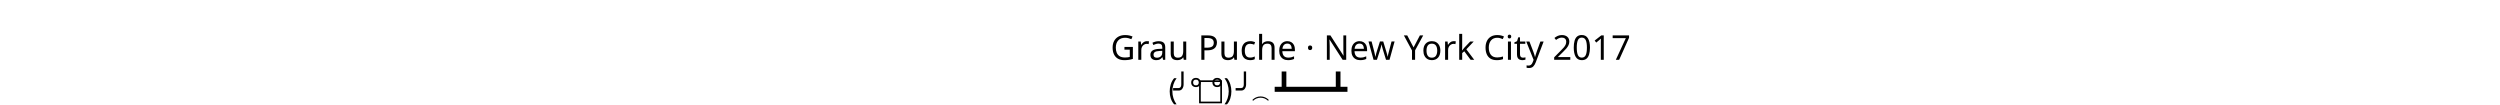
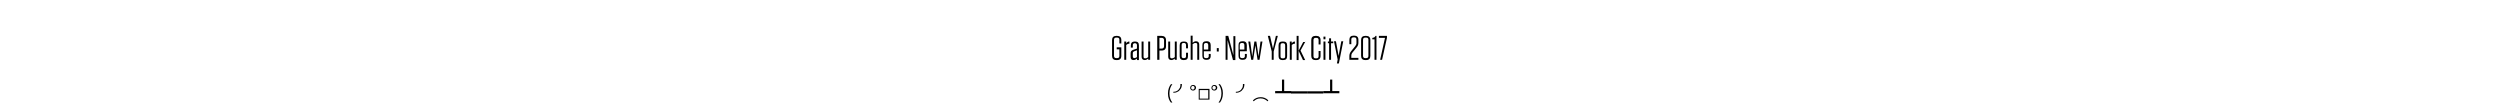
- <svg xmlns="http://www.w3.org/2000/svg" version="1.1" x="0px" y="0px" viewBox="0 0 1024 43" style="enable-background:new 0 0 1024 43;" xml:space="preserve">
+ <svg xmlns="http://www.w3.org/2000/svg" version="1.1" id="Layer_1" x="0px" y="0px" viewBox="256 491 1024 43" style="enable-background:new 256 491 1024 43;" xml:space="preserve">
  <style type="text/css">
- 	.st0{font-family:'Tungsten-Book';}
- 	.st1{font-size:14px;}
- 	.st2{font-family:'MyriadArabic-Regular';}
- 	.st3{font-size:12.275px;}
- 	.st4{font-family:'AppleSymbols';}
- 	.st5{font-family:'Muna';}
- 	.st6{font-family:'ArialUnicodeMS';}
- 	.st7{font-size:7px;}
+ 	.st0{enable-background:new    ;}
</style>
-   <g id="Layer_1">
+   <g id="Layer_1_1_">
</g>
  <g id="Layer_2">
-     <text transform="matrix(1 0 0 1 454.8673 24.4998)" class="st0 st1">Grau Puche · New York City 2017</text>
-     <text transform="matrix(1 0 0 1 475.4334 40.7969)">
-       <tspan x="0" y="0" class="st2 st3"> (</tspan>
-       <tspan x="5.2" y="0" class="st4 st3">╯</tspan>
-       <tspan x="11.8" y="0" class="st2 st3">°</tspan>
-       <tspan x="14.6" y="0" class="st5 st3">□</tspan>
-       <tspan x="20.5" y="0" class="st2 st3">°)  </tspan>
-       <tspan x="30.8" y="0" class="st4 st3">╯</tspan>
-       <tspan x="37.4" y="0" class="st6 st7">︵</tspan>
-       <tspan x="44.4" y="0" class="st2 st3"> </tspan>
-       <tspan x="46.8" y="0" class="st4 st3">┻━━┻</tspan>
-     </text>
+     <g class="st0">
+       <path d="M713.4,511.2v-0.8h1.9v3.5c0,1.1-0.6,1.7-1.7,1.7h-0.4c-1.1,0-1.7-0.6-1.7-1.7v-6.5c0-1.1,0.6-1.7,1.7-1.7h0.4    c1.1,0,1.7,0.6,1.7,1.7v1.4h-0.8v-1.5c0-0.6-0.3-0.9-0.9-0.9h-0.4c-0.6,0-0.9,0.3-0.9,0.9v6.6c0,0.6,0.3,0.9,0.9,0.9h0.4    c0.6,0,0.9-0.3,0.9-0.9v-2.7H713.4z" />
+       <path d="M716.5,508h0.8v0.8c0.3-0.5,0.7-0.8,1.3-0.8v0.9c-0.6,0-0.9,0.2-1.3,0.5v6.1h-0.8V508z" />
+       <path d="M719.1,512.9c0-0.9,0.3-1.2,1.1-1.5l1.5-0.5v-1.4c0-0.5-0.3-0.8-0.8-0.8h-0.1c-0.5,0-0.8,0.3-0.8,0.8v1h-0.8v-0.9    c0-1,0.5-1.6,1.6-1.6h0.1c1.1,0,1.6,0.5,1.6,1.6v6h-0.8V515c-0.4,0.3-0.8,0.6-1.4,0.6h0c-0.8,0-1.2-0.4-1.2-1.3V512.9z     M721.7,514.4v-2.8l-1.1,0.4c-0.5,0.2-0.6,0.4-0.6,0.9v1.2c0,0.4,0.2,0.7,0.7,0.7h0C720.9,514.8,721.2,514.7,721.7,514.4z" />
+       <path d="M727.1,515.5h-0.8V515c-0.4,0.3-0.8,0.6-1.4,0.6h0c-0.8,0-1.3-0.5-1.3-1.3V508h0.8v6.2c0,0.5,0.2,0.7,0.7,0.7h0    c0.4,0,0.7-0.1,1.2-0.5V508h0.8V515.5z" />
+       <path d="M730.8,515.5H730v-9.8h1.8c1.1,0,1.8,0.6,1.8,1.7v2.5c0,1.2-0.6,1.8-1.8,1.8h-0.9V515.5z M731.8,506.5h-0.9v4.4h0.9    c0.6,0,1-0.3,1-1v-2.6C732.7,506.8,732.4,506.5,731.8,506.5z" />
+       <path d="M738,515.5h-0.8V515c-0.4,0.3-0.8,0.6-1.4,0.6h0c-0.8,0-1.3-0.5-1.3-1.3V508h0.8v6.2c0,0.5,0.2,0.7,0.7,0.7h0    c0.4,0,0.7-0.1,1.2-0.5V508h0.8V515.5z" />
+       <path d="M741.8,509.5c0-0.6-0.3-0.9-0.8-0.9h-0.2c-0.6,0-0.8,0.3-0.8,0.9v4.5c0,0.6,0.3,0.8,0.8,0.8h0.2c0.6,0,0.8-0.3,0.8-0.8    v-1.4h0.8v1.4c0,1.1-0.5,1.6-1.6,1.6h-0.2c-1.1,0-1.6-0.6-1.6-1.6v-4.4c0-1.1,0.5-1.6,1.6-1.6h0.2c1.1,0,1.6,0.5,1.6,1.6v1.2h-0.8    V509.5z" />
+       <path d="M743.7,505.6h0.8v2.9c0.4-0.3,0.8-0.6,1.4-0.6h0c0.8,0,1.3,0.5,1.3,1.3v6.3h-0.8v-6.2c0-0.5-0.2-0.7-0.7-0.7h0    c-0.4,0-0.7,0.1-1.2,0.5v6.4h-0.8V505.6z" />
+       <path d="M749.1,512.1v1.9c0,0.6,0.3,0.8,0.9,0.8h0.2c0.6,0,0.9-0.3,0.9-0.8v-0.9h0.8v0.8c0,1.1-0.6,1.6-1.6,1.6h-0.2    c-1.1,0-1.6-0.6-1.6-1.6v-4.4c0-1.1,0.5-1.6,1.6-1.6h0.2c1.1,0,1.6,0.6,1.6,1.6v2.5H749.1z M749.1,511.3h1.8v-1.8    c0-0.6-0.3-0.9-0.8-0.9H750c-0.6,0-0.9,0.3-0.9,0.9V511.3z" />
+       <path d="M755.2,512.1h-0.8v-1.4h0.8V512.1z" />
+       <path d="M761,515.5l-2.2-8.1l0,3.9v4.2H758v-9.8h1.1l2.1,7.9l0-3.7v-4.1h0.8v9.8H761z" />
+       <path d="M763.9,512.1v1.9c0,0.6,0.3,0.8,0.9,0.8h0.2c0.6,0,0.9-0.3,0.9-0.8v-0.9h0.8v0.8c0,1.1-0.6,1.6-1.6,1.6h-0.2    c-1.1,0-1.6-0.6-1.6-1.6v-4.4c0-1.1,0.5-1.6,1.6-1.6h0.2c1.1,0,1.6,0.6,1.6,1.6v2.5H763.9z M763.9,511.3h1.8v-1.8    c0-0.6-0.3-0.9-0.8-0.9h-0.2c-0.6,0-0.9,0.3-0.9,0.9V511.3z" />
+       <path d="M770.2,509.6l-0.9,5.9h-0.8l-1.2-7.5h0.8l0.8,6.1l0.9-6.1h0.8l0.9,6.1l0.8-6.1h0.8l-1.2,7.5h-0.8L770.2,509.6z" />
+       <path d="M777.7,512.1v3.4h-0.8v-3.4l-1.6-6.4h0.9l1.2,5.2l1.2-5.2h0.8L777.7,512.1z" />
+       <path d="M781.3,515.6c-1.1,0-1.6-0.6-1.6-1.6v-4.4c0-1.1,0.5-1.6,1.6-1.6h0.3c1.1,0,1.6,0.5,1.6,1.6v4.4c0,1.1-0.5,1.6-1.6,1.6    H781.3z M781.3,508.7c-0.6,0-0.8,0.3-0.8,0.9v4.5c0,0.6,0.3,0.8,0.8,0.8h0.3c0.6,0,0.8-0.3,0.8-0.8v-4.5c0-0.6-0.3-0.9-0.8-0.9    H781.3z" />
+       <path d="M784.3,508h0.8v0.8c0.3-0.5,0.7-0.8,1.3-0.8v0.9c-0.6,0-0.9,0.2-1.3,0.5v6.1h-0.8V508z" />
+       <path d="M790.7,508l-2,3.7l1.9,3.9h-0.9l-1.8-3.8v3.8h-0.8v-9.9h0.8v6.1l1.9-3.6H790.7z" />
+       <path d="M796.9,511.8v2.1c0,1.1-0.6,1.7-1.7,1.7h-0.4c-1.1,0-1.7-0.6-1.7-1.7v-6.5c0-1.1,0.6-1.7,1.7-1.7h0.4    c1.1,0,1.7,0.6,1.7,1.7v1.8h-0.8v-1.8c0-0.6-0.3-0.9-0.9-0.9h-0.3c-0.6,0-0.9,0.3-0.9,0.9v6.6c0,0.6,0.3,0.9,0.9,0.9h0.3    c0.6,0,0.9-0.3,0.9-0.9v-2.1H796.9z" />
+       <path d="M798.1,506h0.8v1.1h-0.8V506z M798.1,508h0.8v7.5h-0.8V508z" />
+       <path d="M801.2,515.5h-0.8v-6.8h-0.5V508h0.5v-1.3h0.8v1.3h0.9v0.7h-0.9V515.5z" />
+       <path d="M803.6,517l0.3-1.6l-1.5-7.5h0.8l1.1,6l1.1-6h0.8l-1.8,9.1H803.6z" />
+       <path d="M811.1,509.9c0.3-0.4,0.5-0.8,0.5-1.2v-1.5c0-0.6-0.3-0.9-0.9-0.9h-0.3c-0.6,0-0.9,0.3-0.9,0.9v1.9h-0.8v-1.8    c0-1.1,0.6-1.7,1.7-1.7h0.3c1.1,0,1.7,0.6,1.7,1.7v1.3c0,0.6-0.2,1.2-0.7,1.8l-1.7,2.1c-0.4,0.5-0.5,0.8-0.5,1.5v0.7h2.9v0.8h-3.7    V514c0-0.8,0.2-1.3,0.7-2L811.1,509.9z" />
+       <path d="M815.6,515.6h-0.4c-1.1,0-1.7-0.6-1.7-1.7v-6.5c0-1.1,0.6-1.7,1.7-1.7h0.4c1.1,0,1.7,0.6,1.7,1.7v6.5    C817.3,515,816.7,515.6,815.6,515.6z M815.6,506.4h-0.4c-0.6,0-0.9,0.3-0.9,0.9v6.6c0,0.6,0.3,0.9,0.9,0.9h0.4    c0.6,0,0.9-0.3,0.9-0.9v-6.6C816.5,506.7,816.2,506.4,815.6,506.4z" />
+       <path d="M819.8,515.5H819v-8.4h-0.9v-0.6l0.2,0c0.5-0.1,0.7-0.2,1-0.6l0.1-0.2h0.4V515.5z" />
+       <path d="M820.8,506.5v-0.8h3.3v0.8l-2,9h-0.8l2-9H820.8z" />
+     </g>
+     <g class="st0">
+       <path d="M734.4,529.3c0-1.8,0.6-3,1.2-3.8h0.6c-0.7,0.9-1.2,2.1-1.2,3.8c0,1.6,0.5,2.8,1.2,3.7h-0.6    C735,532.3,734.4,531.1,734.4,529.3z" />
+     </g>
+     <g class="st0">
+       <path d="M740.1,525.5c0,0.8-0.2,1.5-0.5,1.9c-0.4,0.6-0.8,1-1.3,1.2c-0.5,0.3-1.1,0.4-1.7,0.4v-0.4c0.6,0,1.1-0.1,1.4-0.3    s0.7-0.4,0.9-0.8c0.3-0.3,0.4-0.6,0.5-0.9c0.1-0.3,0.1-0.7,0.1-1.2H740.1z" />
+     </g>
+     <g class="st0">
+       <path d="M743.5,527c0-0.7,0.5-1.2,1.2-1.2c0.7,0,1.2,0.5,1.2,1.1c0,0.7-0.6,1.2-1.2,1.2C744,528.1,743.5,527.6,743.5,527z     M745.3,526.9c0-0.3-0.2-0.7-0.7-0.7c-0.5,0-0.7,0.4-0.7,0.8c0,0.4,0.3,0.7,0.7,0.7S745.3,527.4,745.3,526.9z" />
+     </g>
+     <g class="st0">
+       <path d="M751.3,531.8H747v-4.4h4.4V531.8z M750.9,531.4v-3.5h-3.5v3.5H750.9z" />
+     </g>
+     <g class="st0">
+       <path d="M752.2,527c0-0.7,0.5-1.2,1.2-1.2c0.7,0,1.2,0.5,1.2,1.1c0,0.7-0.6,1.2-1.2,1.2C752.7,528.1,752.2,527.6,752.2,527z     M754,526.9c0-0.3-0.2-0.7-0.7-0.7c-0.5,0-0.7,0.4-0.7,0.8c0,0.4,0.3,0.7,0.7,0.7S754,527.4,754,526.9z" />
+       <path d="M756.3,529.2c0-1.6-0.5-2.8-1.2-3.7h0.6c0.6,0.8,1.2,1.9,1.2,3.7c0,1.8-0.6,3-1.2,3.8h-0.6    C755.8,532.1,756.3,530.9,756.3,529.2z" />
+     </g>
+     <g class="st0">
+       <path d="M765.7,525.5c0,0.8-0.2,1.5-0.5,1.9c-0.4,0.6-0.8,1-1.3,1.2c-0.5,0.3-1.1,0.4-1.7,0.4v-0.4c0.6,0,1.1-0.1,1.4-0.3    s0.7-0.4,0.9-0.8c0.3-0.3,0.4-0.6,0.5-0.9c0.1-0.3,0.1-0.7,0.1-1.2H765.7z" />
+     </g>
+     <g class="st0">
+       <path d="M775.5,532.1l-0.3,0.4c-0.8-0.8-1.8-1.2-2.9-1.2c-1.1,0-2,0.4-2.8,1.2l-0.3-0.4c0.9-0.9,2-1.3,3.2-1.3    C773.5,530.8,774.6,531.2,775.5,532.1z" />
+     </g>
+     <g class="st0">
+ 	</g>
+     <g class="st0">
+       <path d="M782,523.6v4.7h2.9v0.9h-6.6v-0.9h2.8v-4.7H782z" />
+       <path d="M791.4,528.4v0.9h-6.6v-0.9H791.4z" />
+       <path d="M798,528.4v0.9h-6.6v-0.9H798z" />
+       <path d="M801.7,523.6v4.7h2.9v0.9H798v-0.9h2.8v-4.7H801.7z" />
+     </g>
  </g>
</svg>
